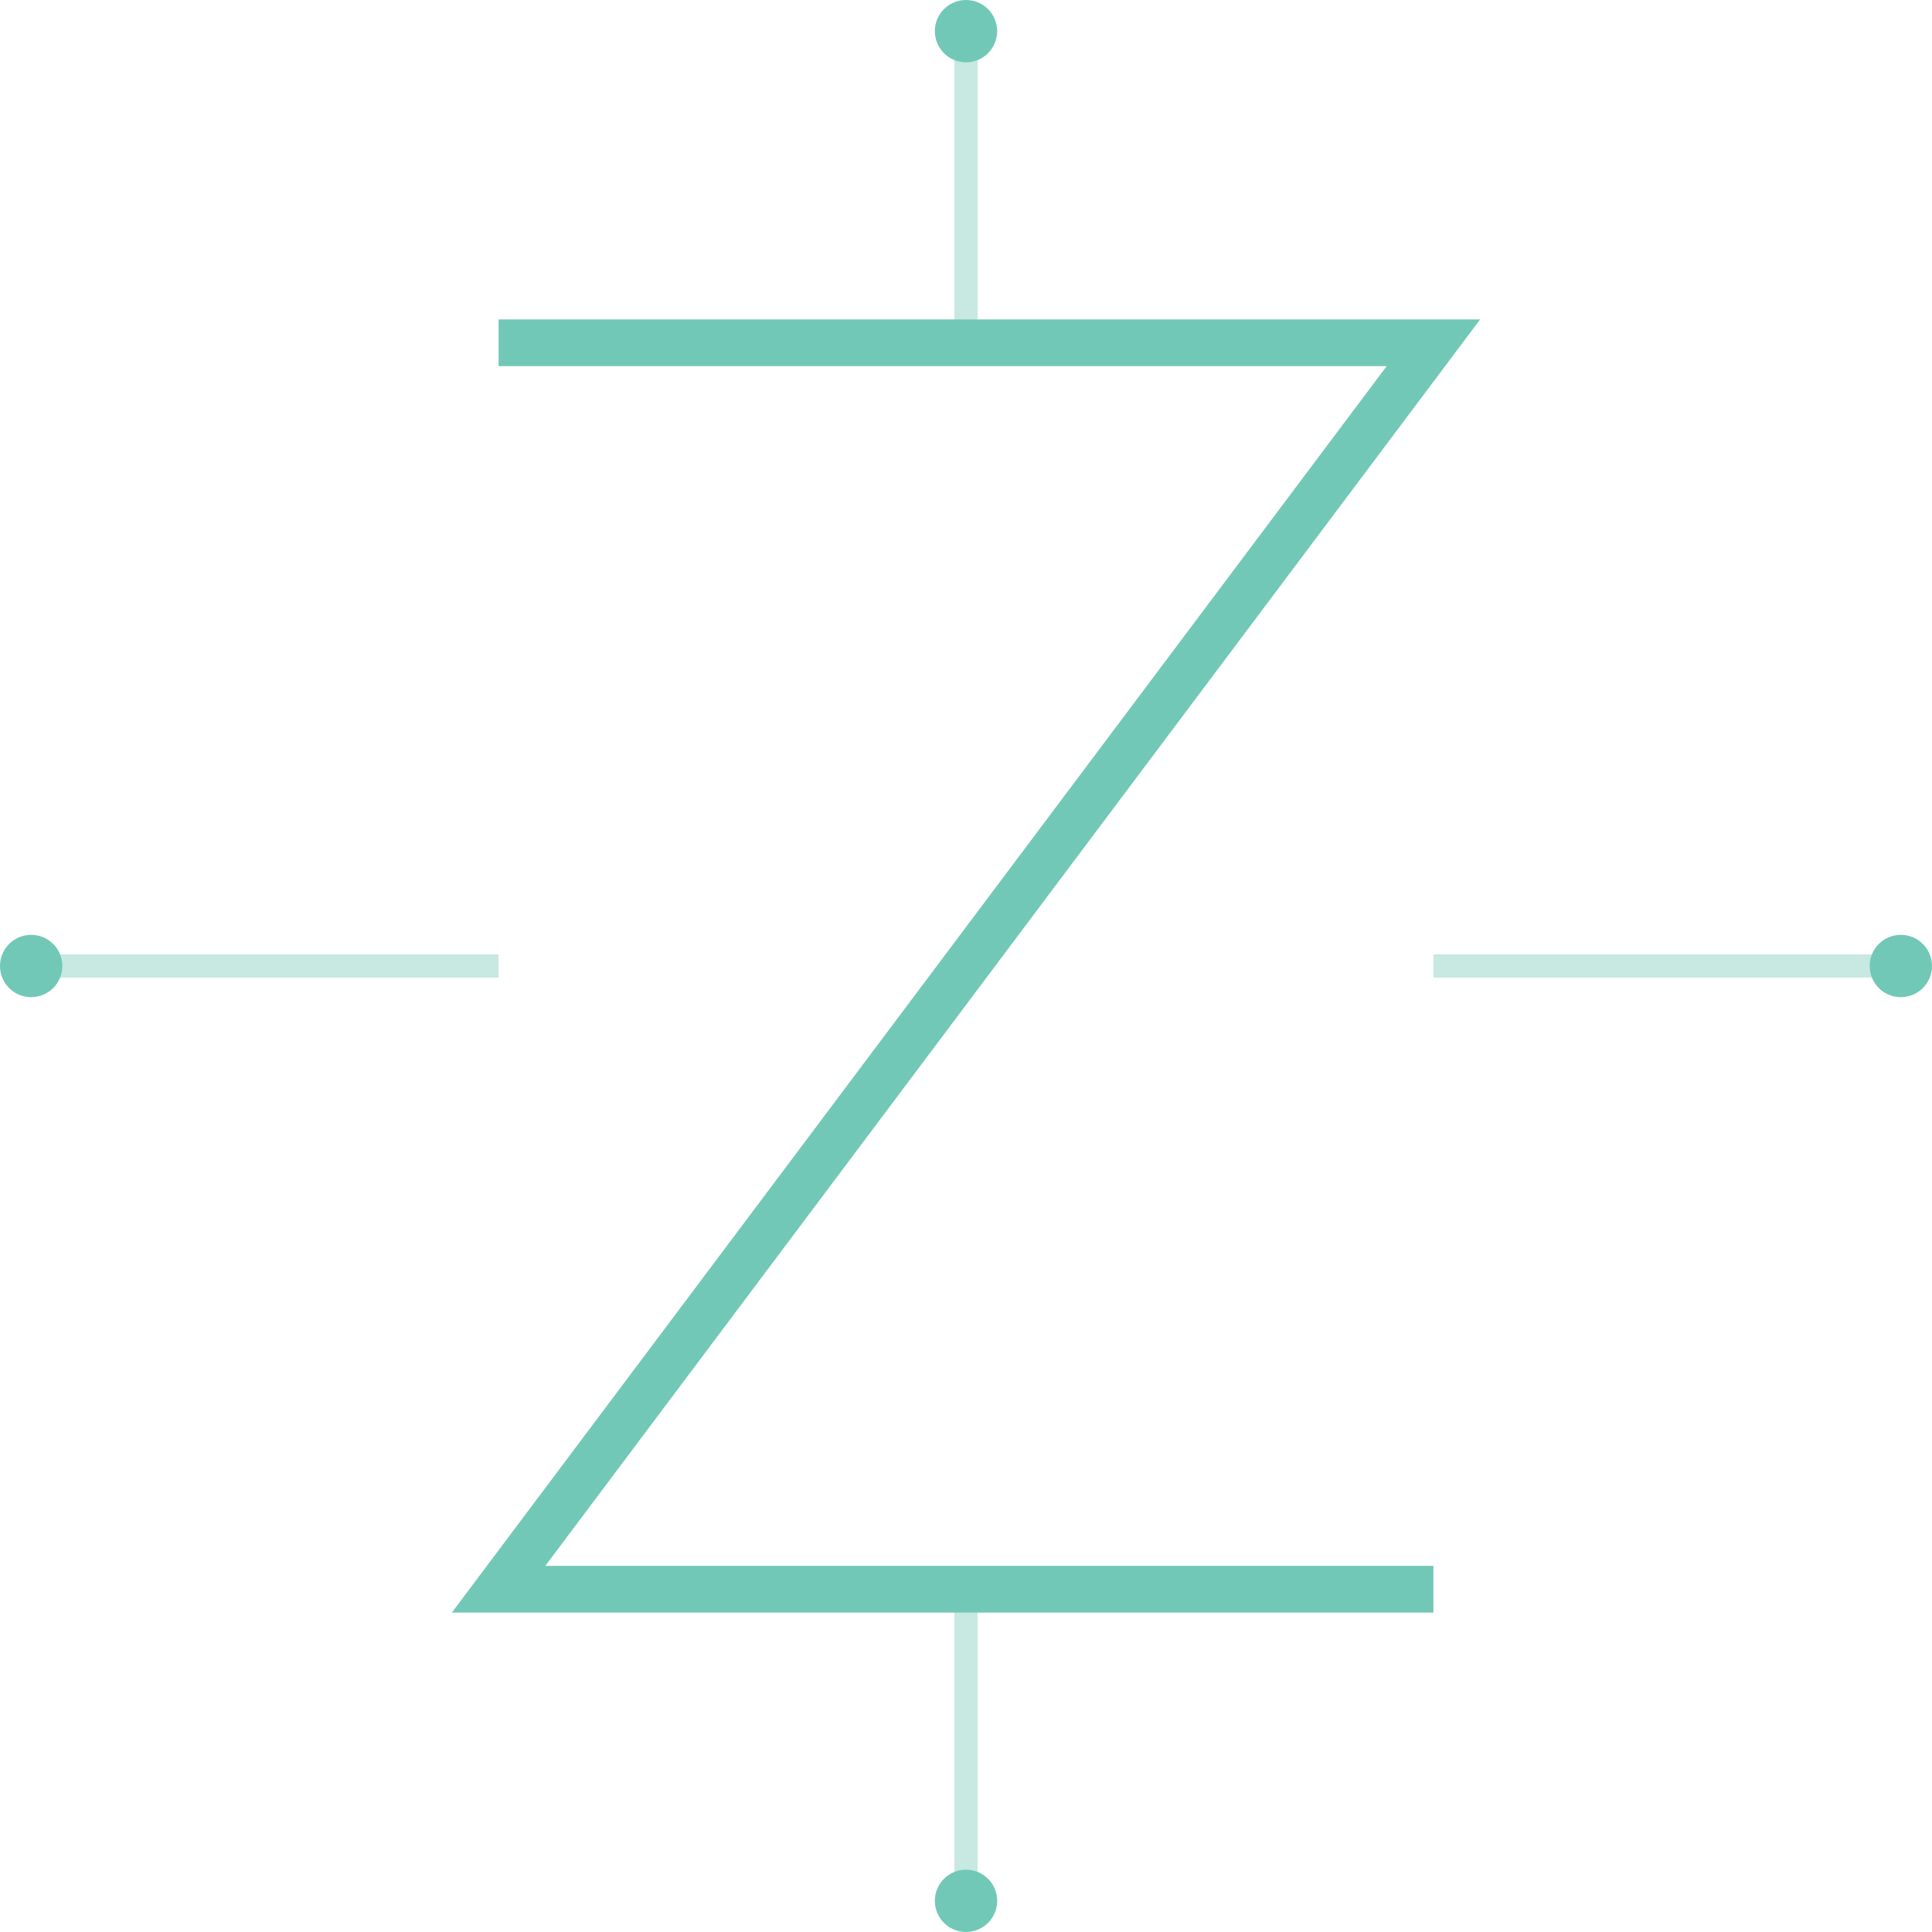
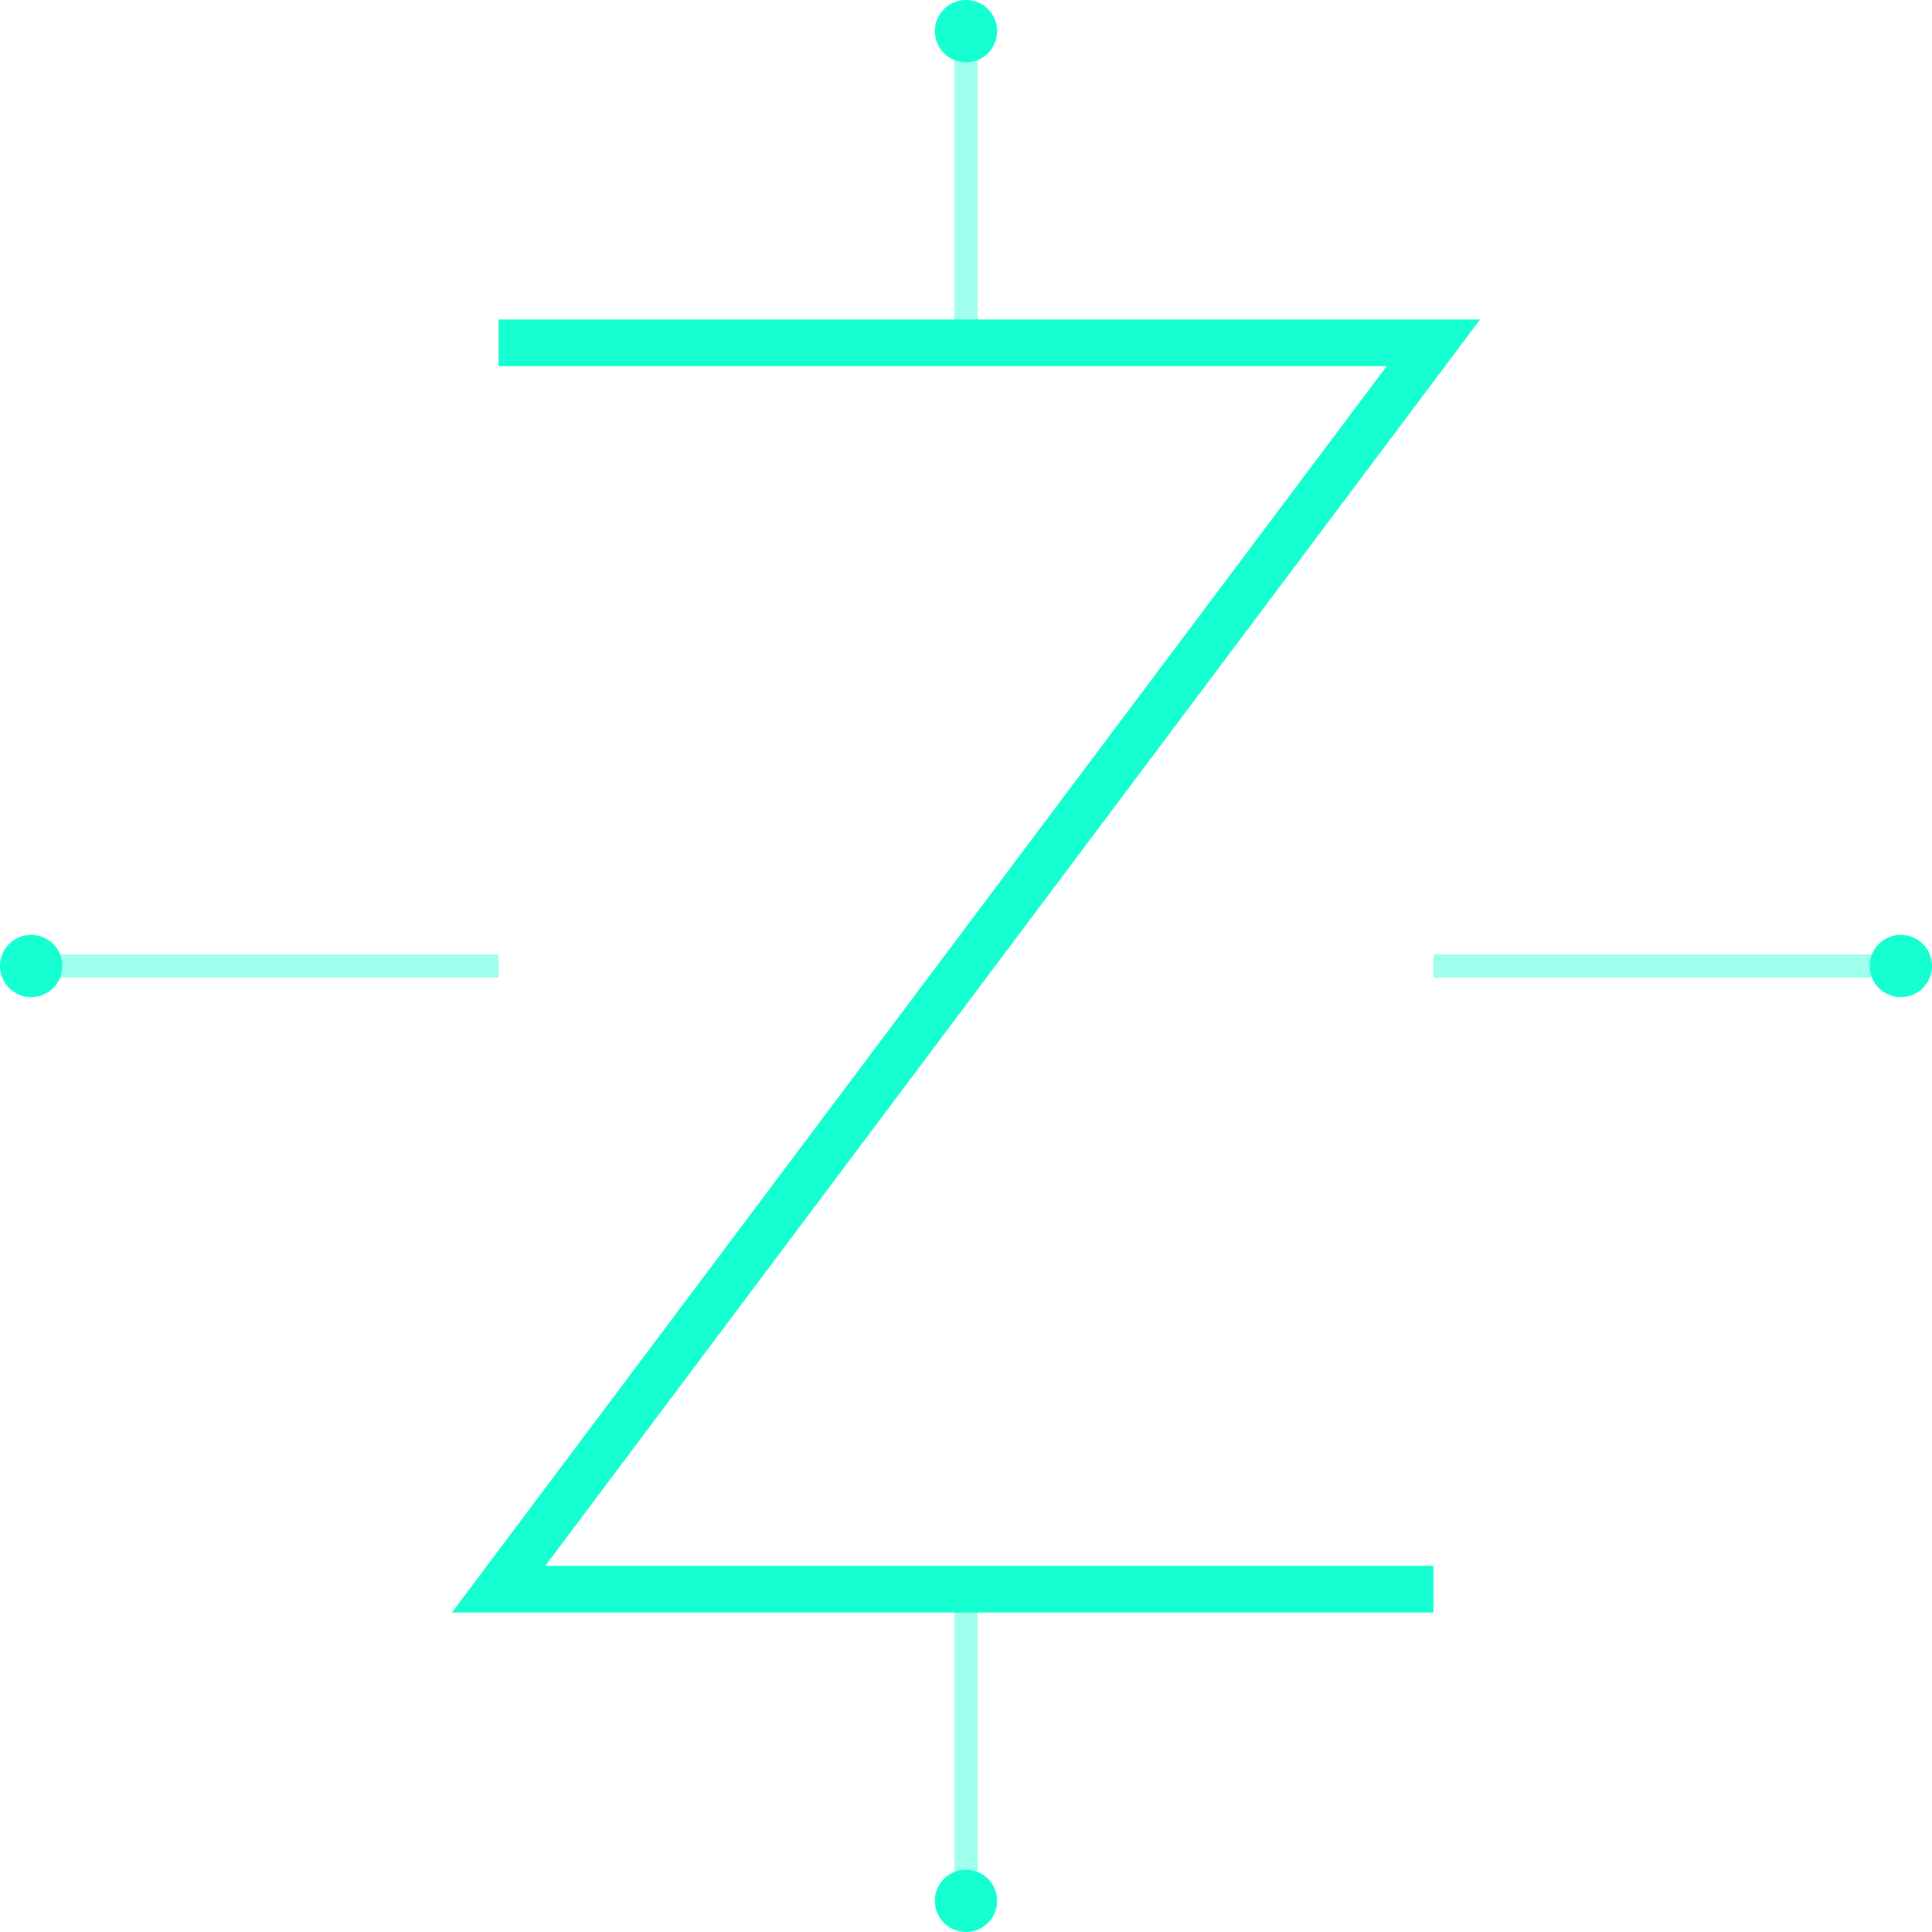
<svg xmlns="http://www.w3.org/2000/svg" viewBox="0 0 124 124">
  <defs>
    <style>
-       .cls-1 { fill: #72c8b7; }
-       .cls-2 { fill: none; stroke: #72c8b7; stroke-width: 3px; }
-       .cls-3 { fill: none; stroke: #72c8b7; stroke-width: 1.5px; opacity: .4; }
+       .m  { fill: none; stroke: #15ffd1; stroke-width: 3px; }
+       .mt { fill: none; stroke: #15ffd1; stroke-width: 1.5px; opacity: .4; }
+       .md { fill: #15ffd1; }
    </style>
  </defs>
-   <path class="cls-2" d="M32,22h60l-60,80h60" />
-   <line class="cls-3" x1="62" y1="22" x2="62" y2="2" />
-   <line class="cls-3" x1="32" y1="62" x2="2" y2="62" />
-   <line class="cls-3" x1="92" y1="62" x2="122" y2="62" />
-   <line class="cls-3" x1="62" y1="102" x2="62" y2="122" />
-   <circle class="cls-1" cx="62" cy="2" r="2" />
-   <circle class="cls-1" cx="2" cy="62" r="2" />
-   <circle class="cls-1" cx="122" cy="62" r="2" />
-   <circle class="cls-1" cx="62" cy="122" r="2" />
+   <path class="m" d="M32,22h60l-60,80h60" />
+   <line class="mt" x1="62" y1="22" x2="62" y2="2" />
+   <line class="mt" x1="32" y1="62" x2="2" y2="62" />
+   <line class="mt" x1="92" y1="62" x2="122" y2="62" />
+   <line class="mt" x1="62" y1="102" x2="62" y2="122" />
+   <circle class="md" cx="62" cy="2" r="2" />
+   <circle class="md" cx="2" cy="62" r="2" />
+   <circle class="md" cx="122" cy="62" r="2" />
+   <circle class="md" cx="62" cy="122" r="2" />
</svg>
